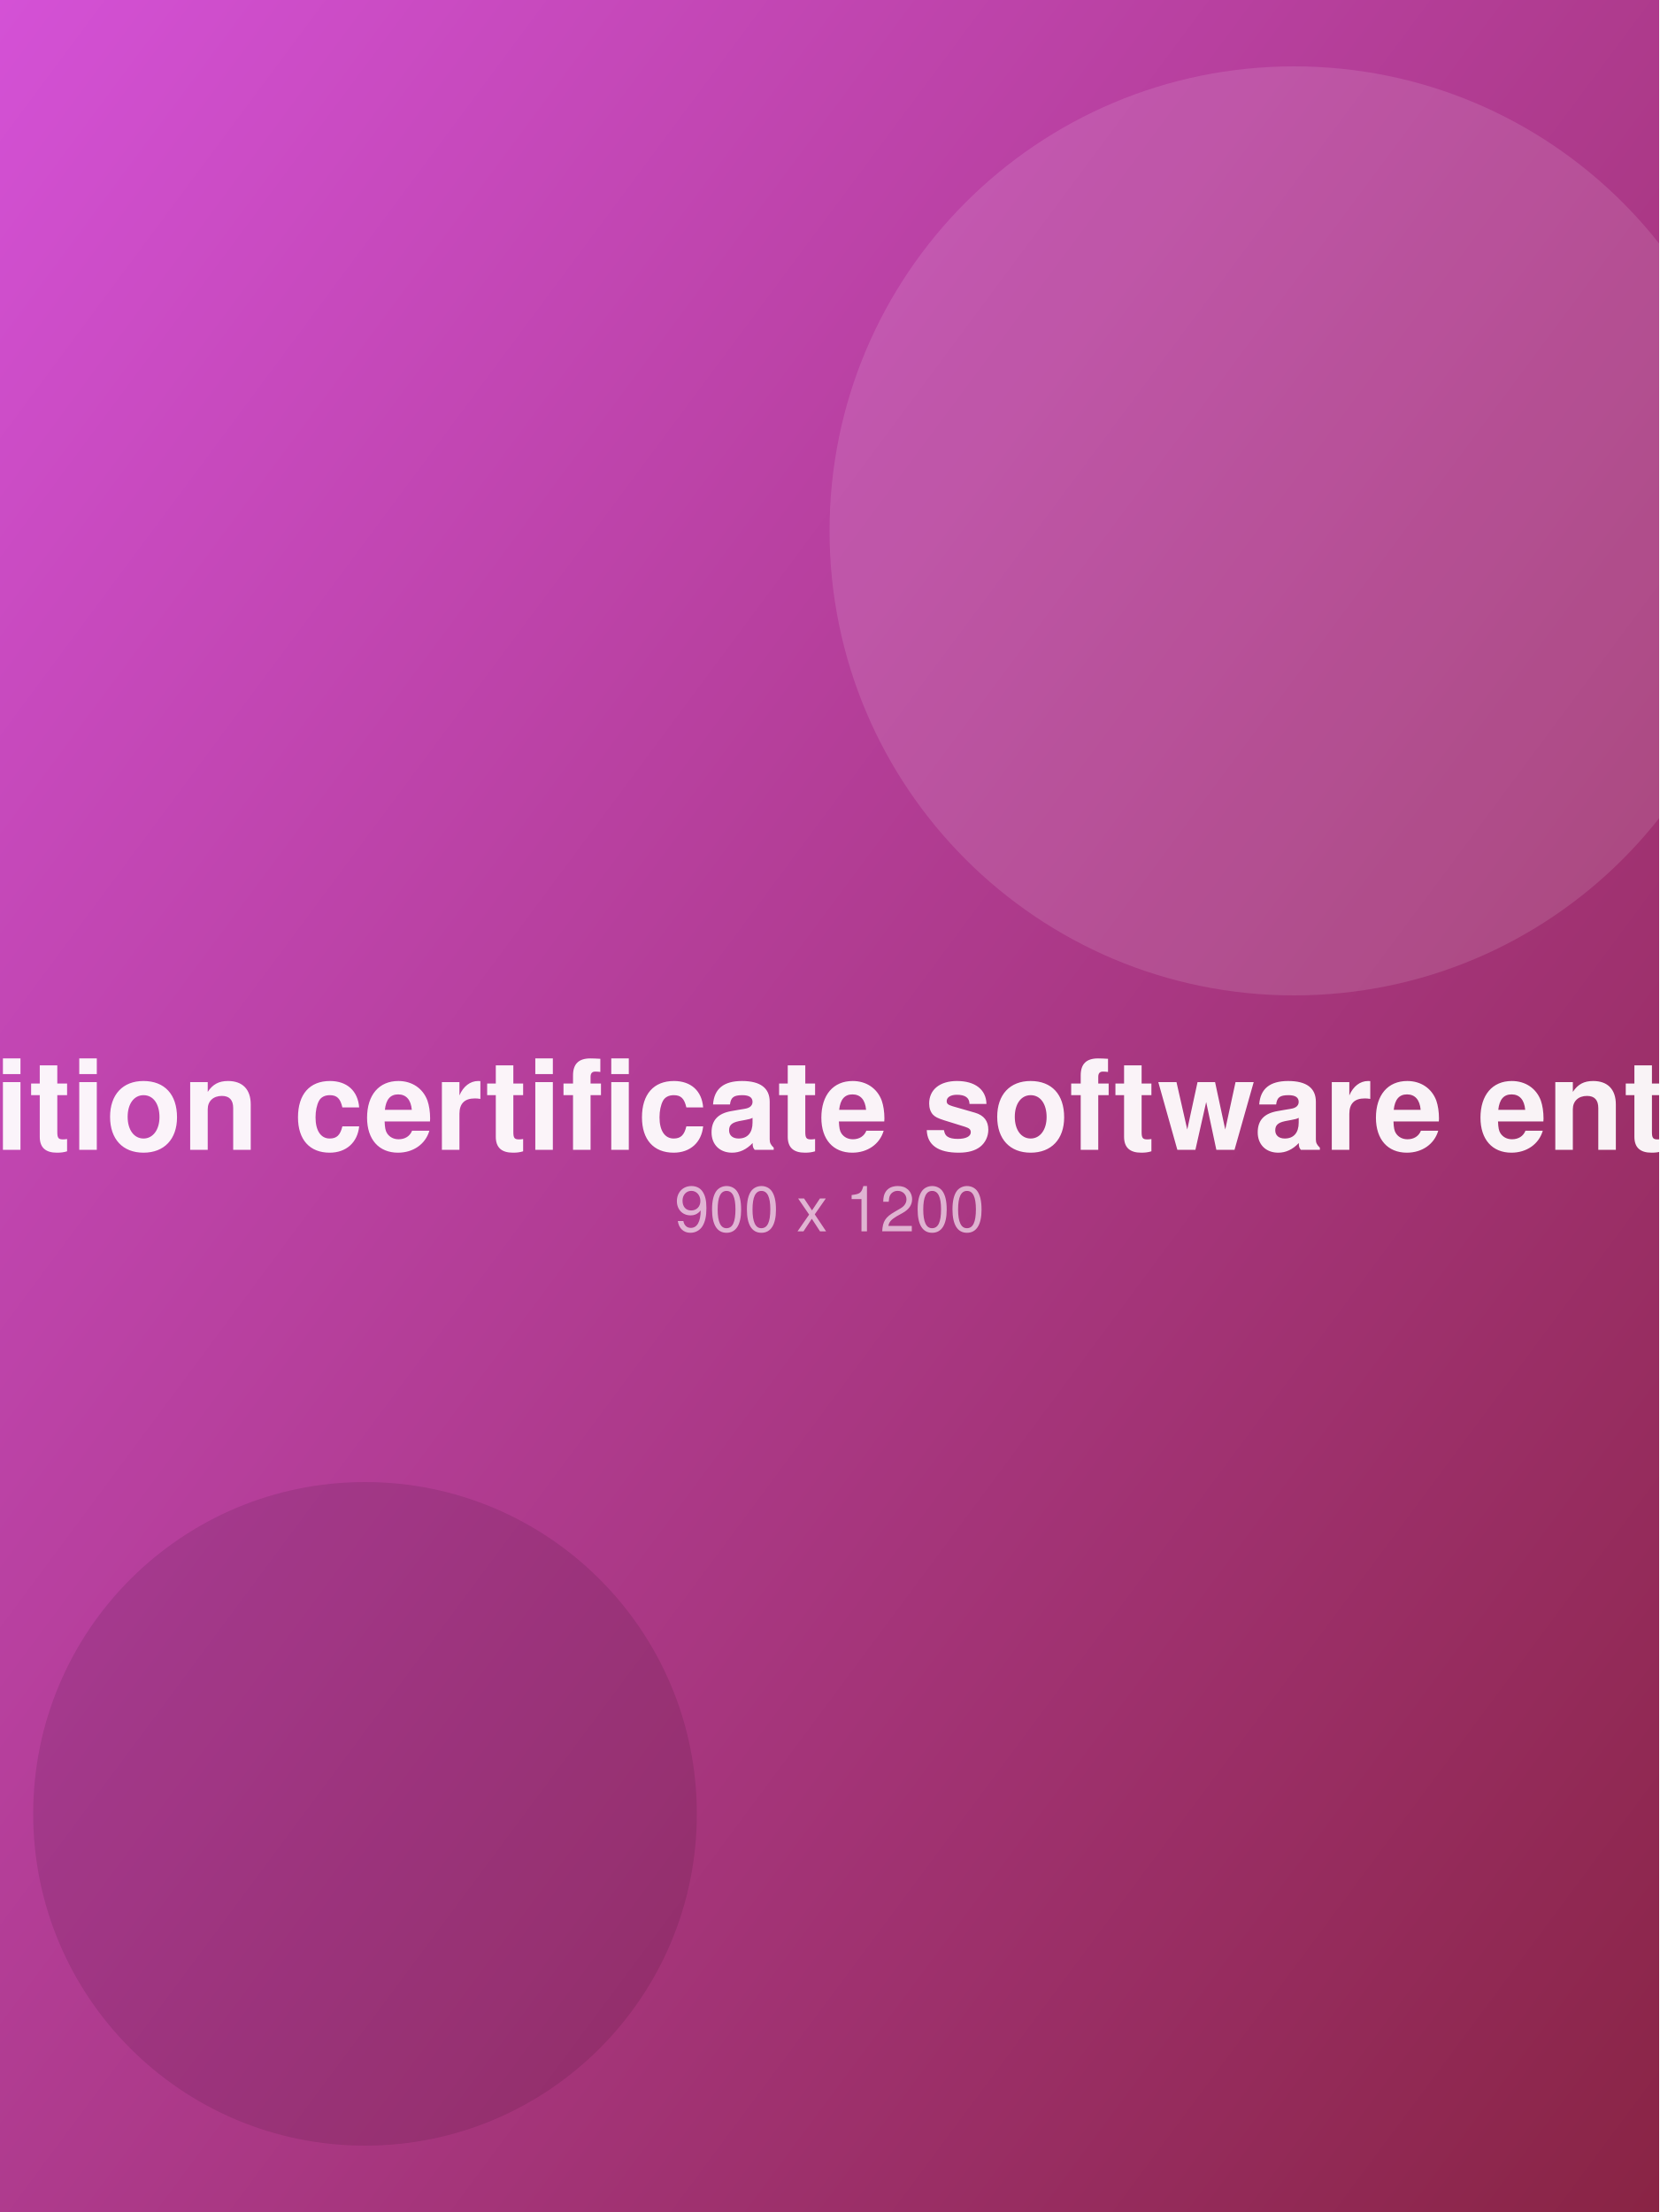
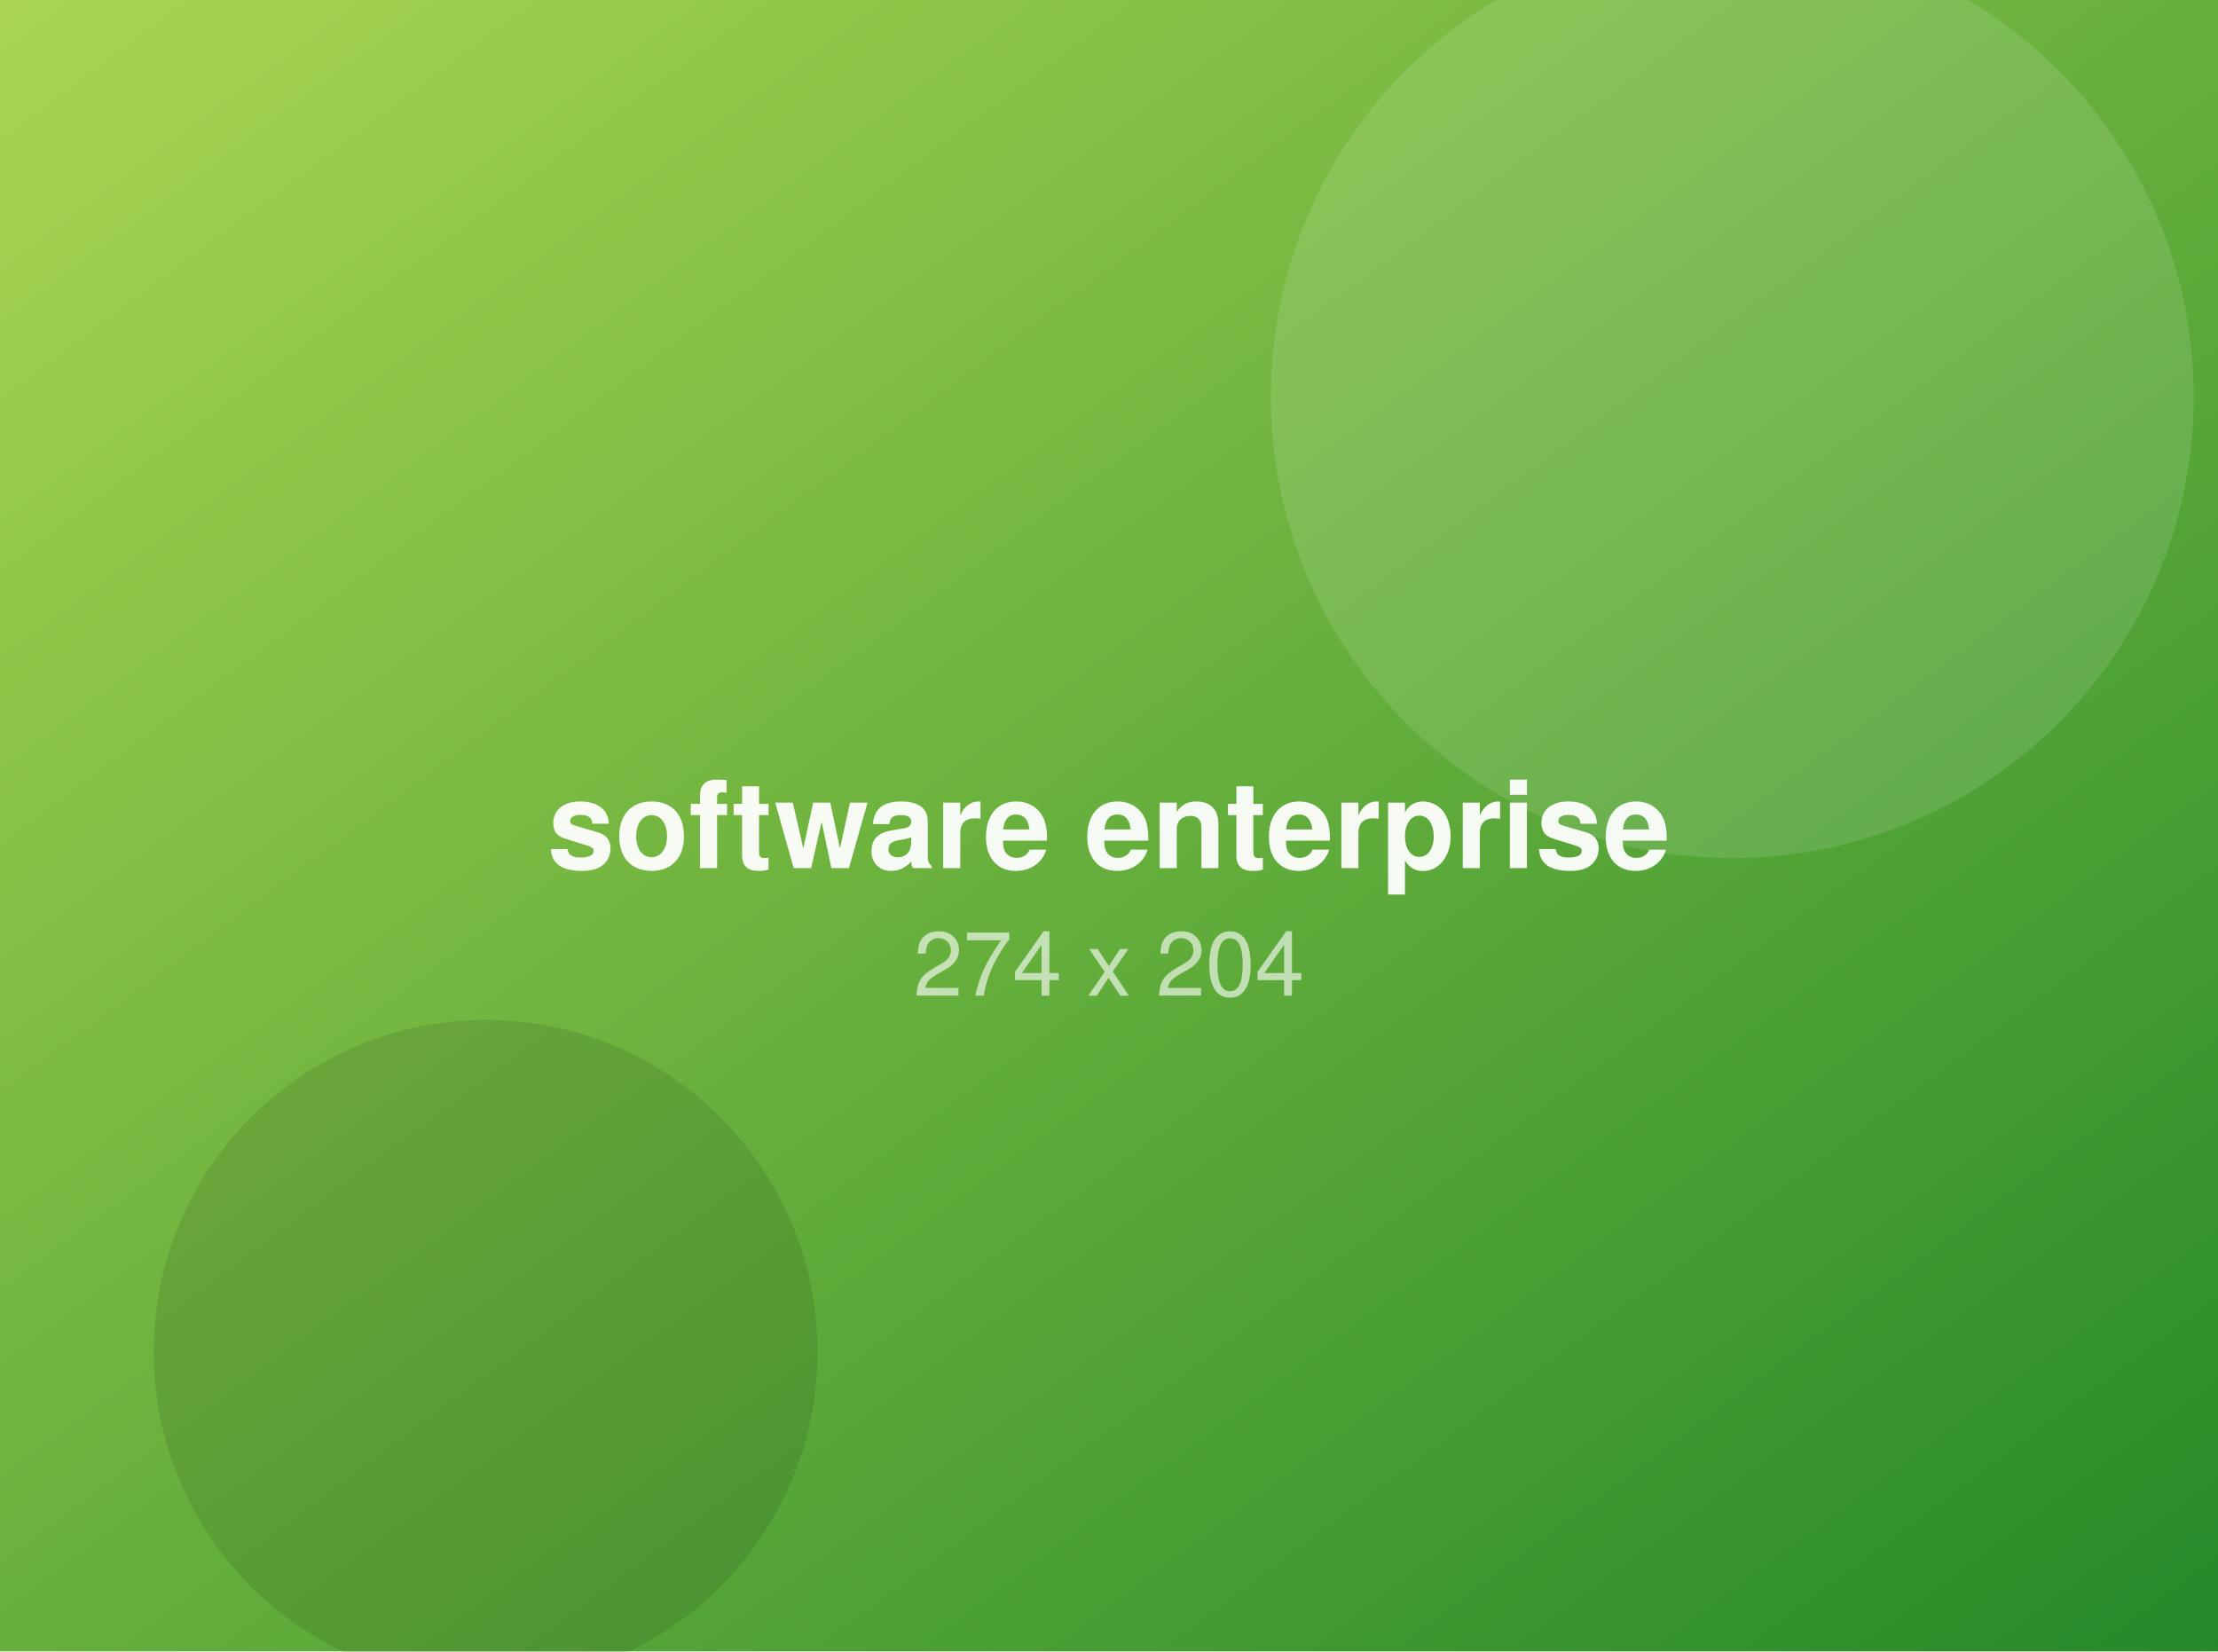
- <svg xmlns="http://www.w3.org/2000/svg" width="900" height="1200" viewBox="0 0 900 1200" role="img" aria-label="recognition certificate software enterprise">
+ <svg xmlns="http://www.w3.org/2000/svg" width="274" height="204" viewBox="0 0 274 204" role="img" aria-label="recognition certificate software enterprise">
  <defs>
    <linearGradient id="g" x1="0" y1="0" x2="1" y2="1">
-       <stop offset="0%" stop-color="hsl(299, 62%, 58%)" />
-       <stop offset="100%" stop-color="hsl(341, 58%, 34%)" />
+       <stop offset="0%" stop-color="hsl(80, 62%, 58%)" />
+       <stop offset="100%" stop-color="hsl(122, 58%, 34%)" />
    </linearGradient>
  </defs>
-   <rect width="900" height="1200" fill="url(#g)" />
-   <circle cx="702" cy="288" r="252" fill="rgba(255,255,255,0.12)" />
-   <circle cx="198" cy="984" r="180" fill="rgba(0,0,0,0.10)" />
-   <text x="50%" y="50%" text-anchor="middle" dominant-baseline="middle" font-family="DM Sans, Segoe UI, Helvetica, Arial, sans-serif" font-size="68" font-weight="600" fill="rgba(255,255,255,0.94)">recognition certificate software enterprise</text>
-   <text x="50%" y="668" text-anchor="middle" font-family="DM Sans, Segoe UI, Helvetica, Arial, sans-serif" font-size="34" fill="rgba(255,255,255,0.62)">900 x 1200</text>
+   <rect width="274" height="204" fill="url(#g)" />
+   <circle cx="214" cy="49" r="57" fill="rgba(255,255,255,0.12)" />
+   <circle cx="60" cy="167" r="41" fill="rgba(0,0,0,0.10)" />
+   <text x="50%" y="50%" text-anchor="middle" dominant-baseline="middle" font-family="DM Sans, Segoe UI, Helvetica, Arial, sans-serif" font-size="15" font-weight="600" fill="rgba(255,255,255,0.94)">software enterprise</text>
+   <text x="50%" y="123" text-anchor="middle" font-family="DM Sans, Segoe UI, Helvetica, Arial, sans-serif" font-size="11" fill="rgba(255,255,255,0.62)">274 x 204</text>
</svg>
